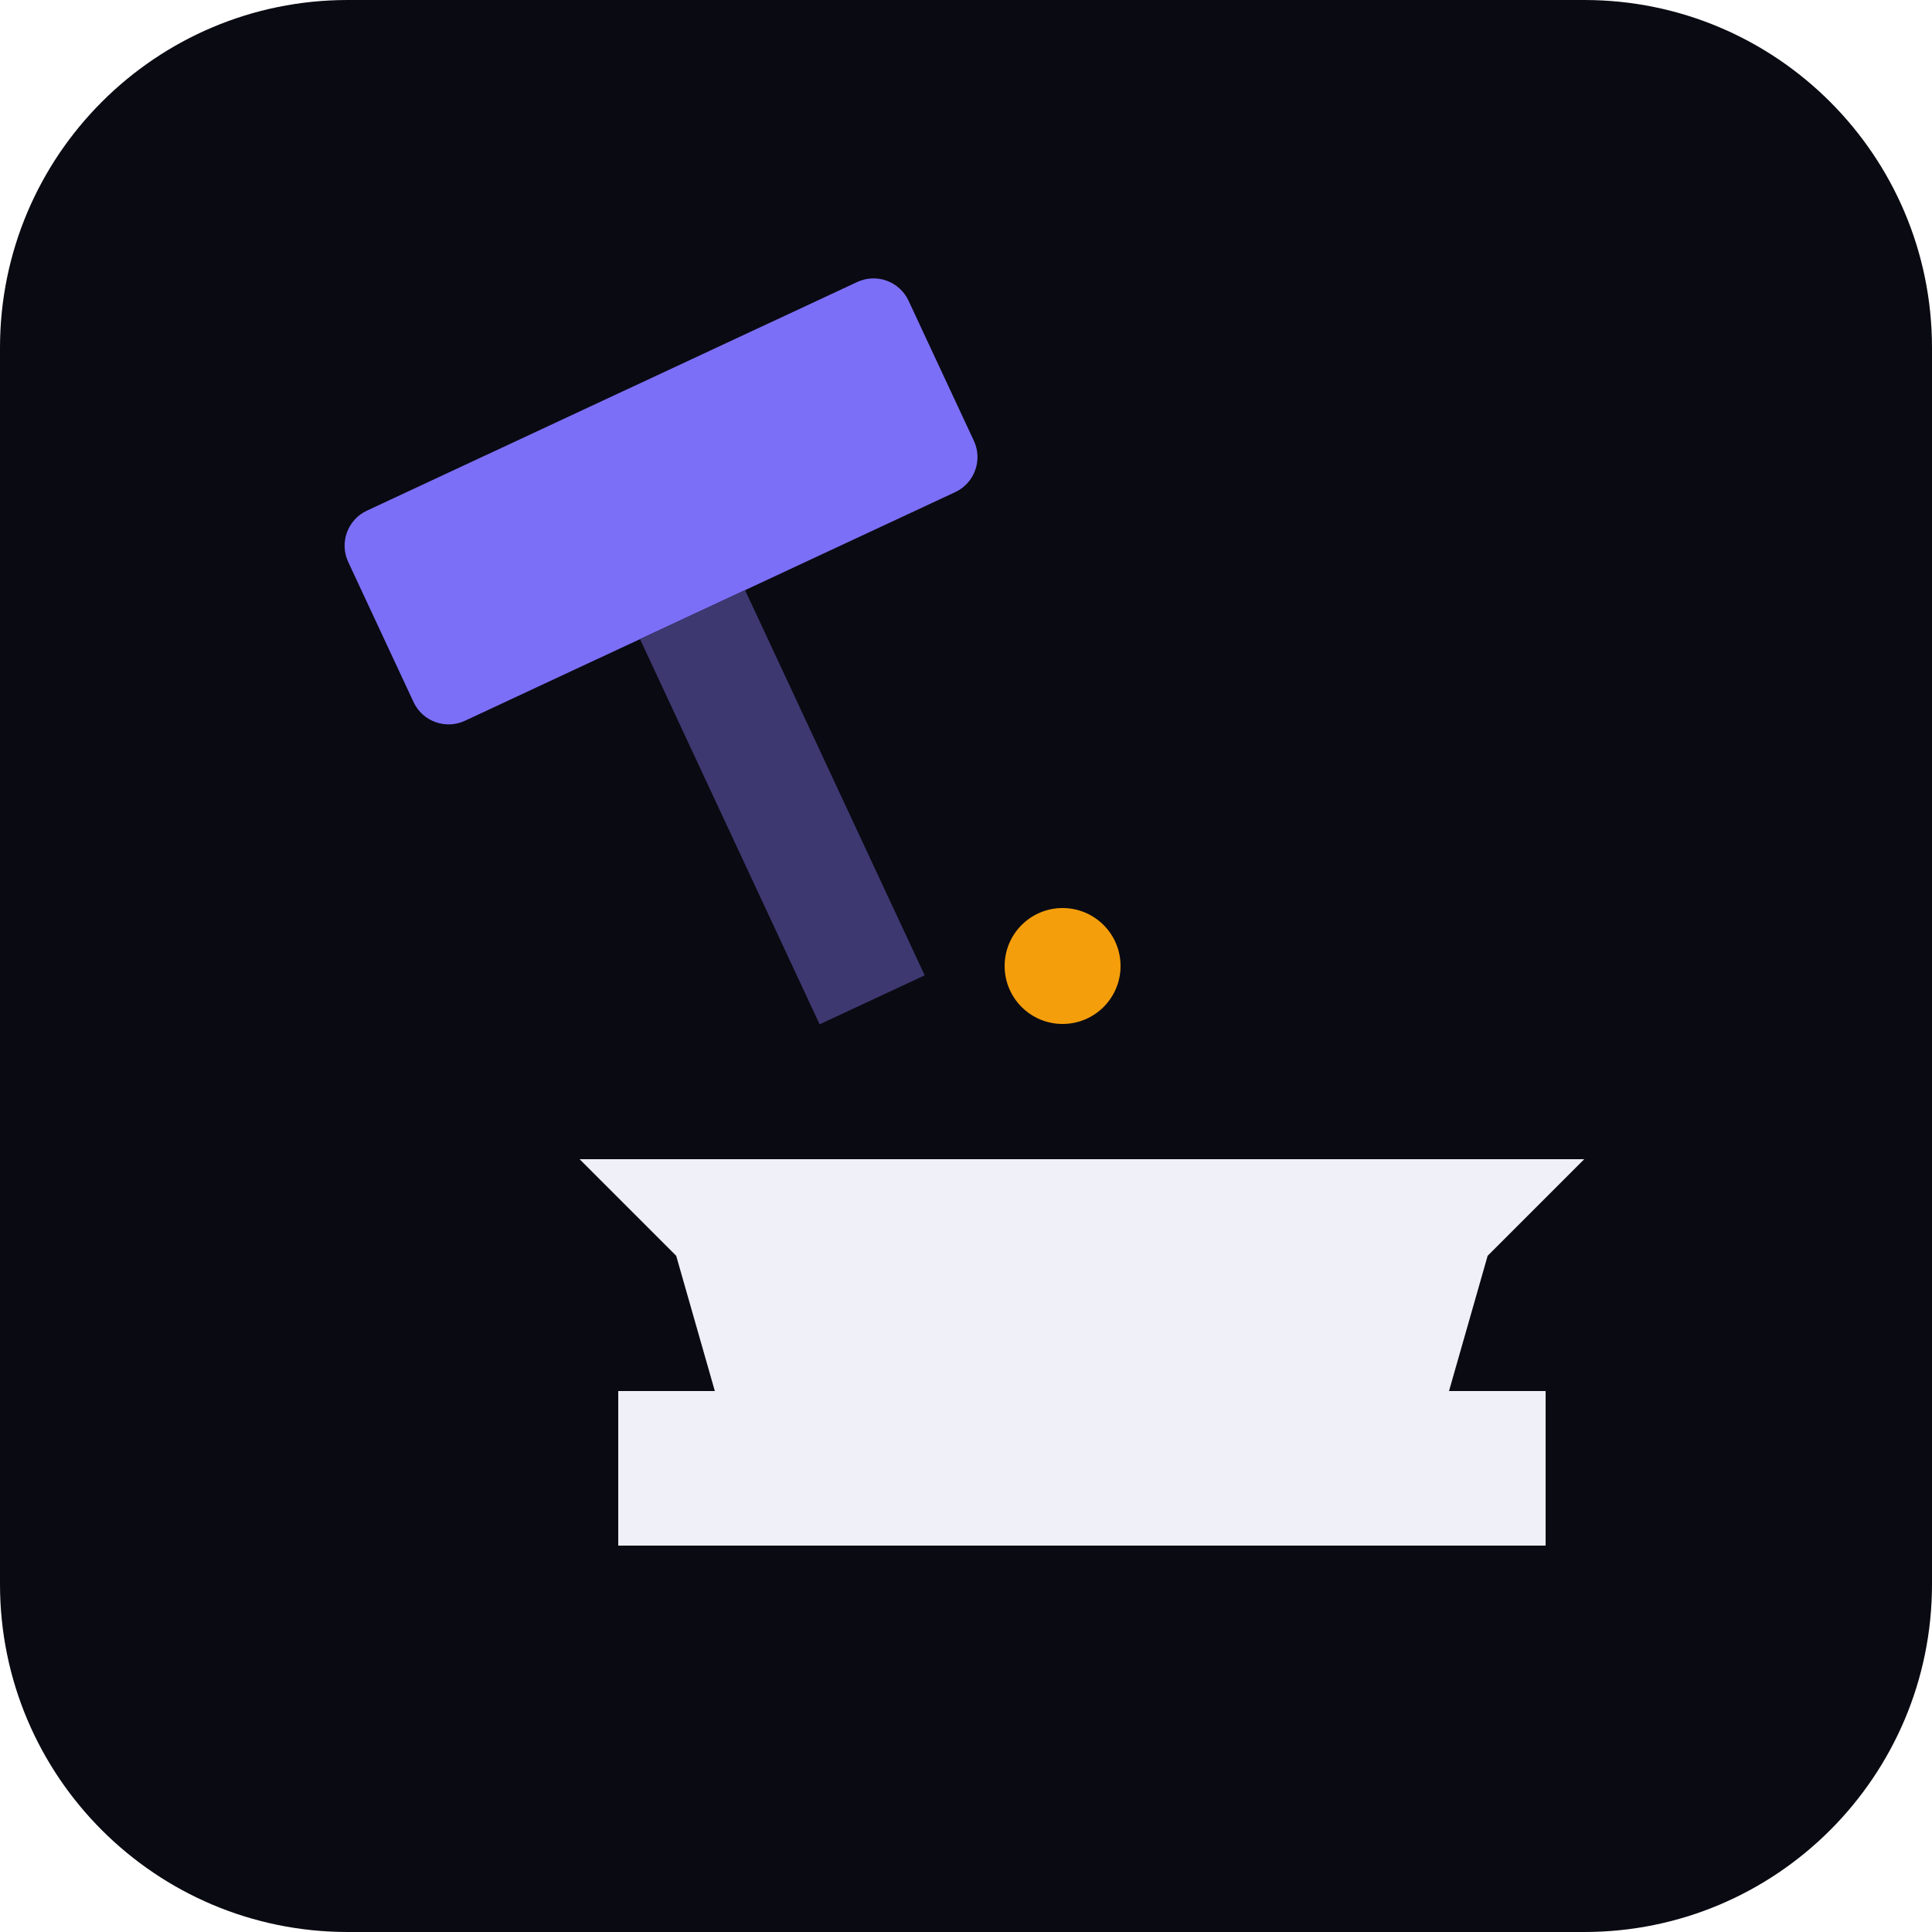
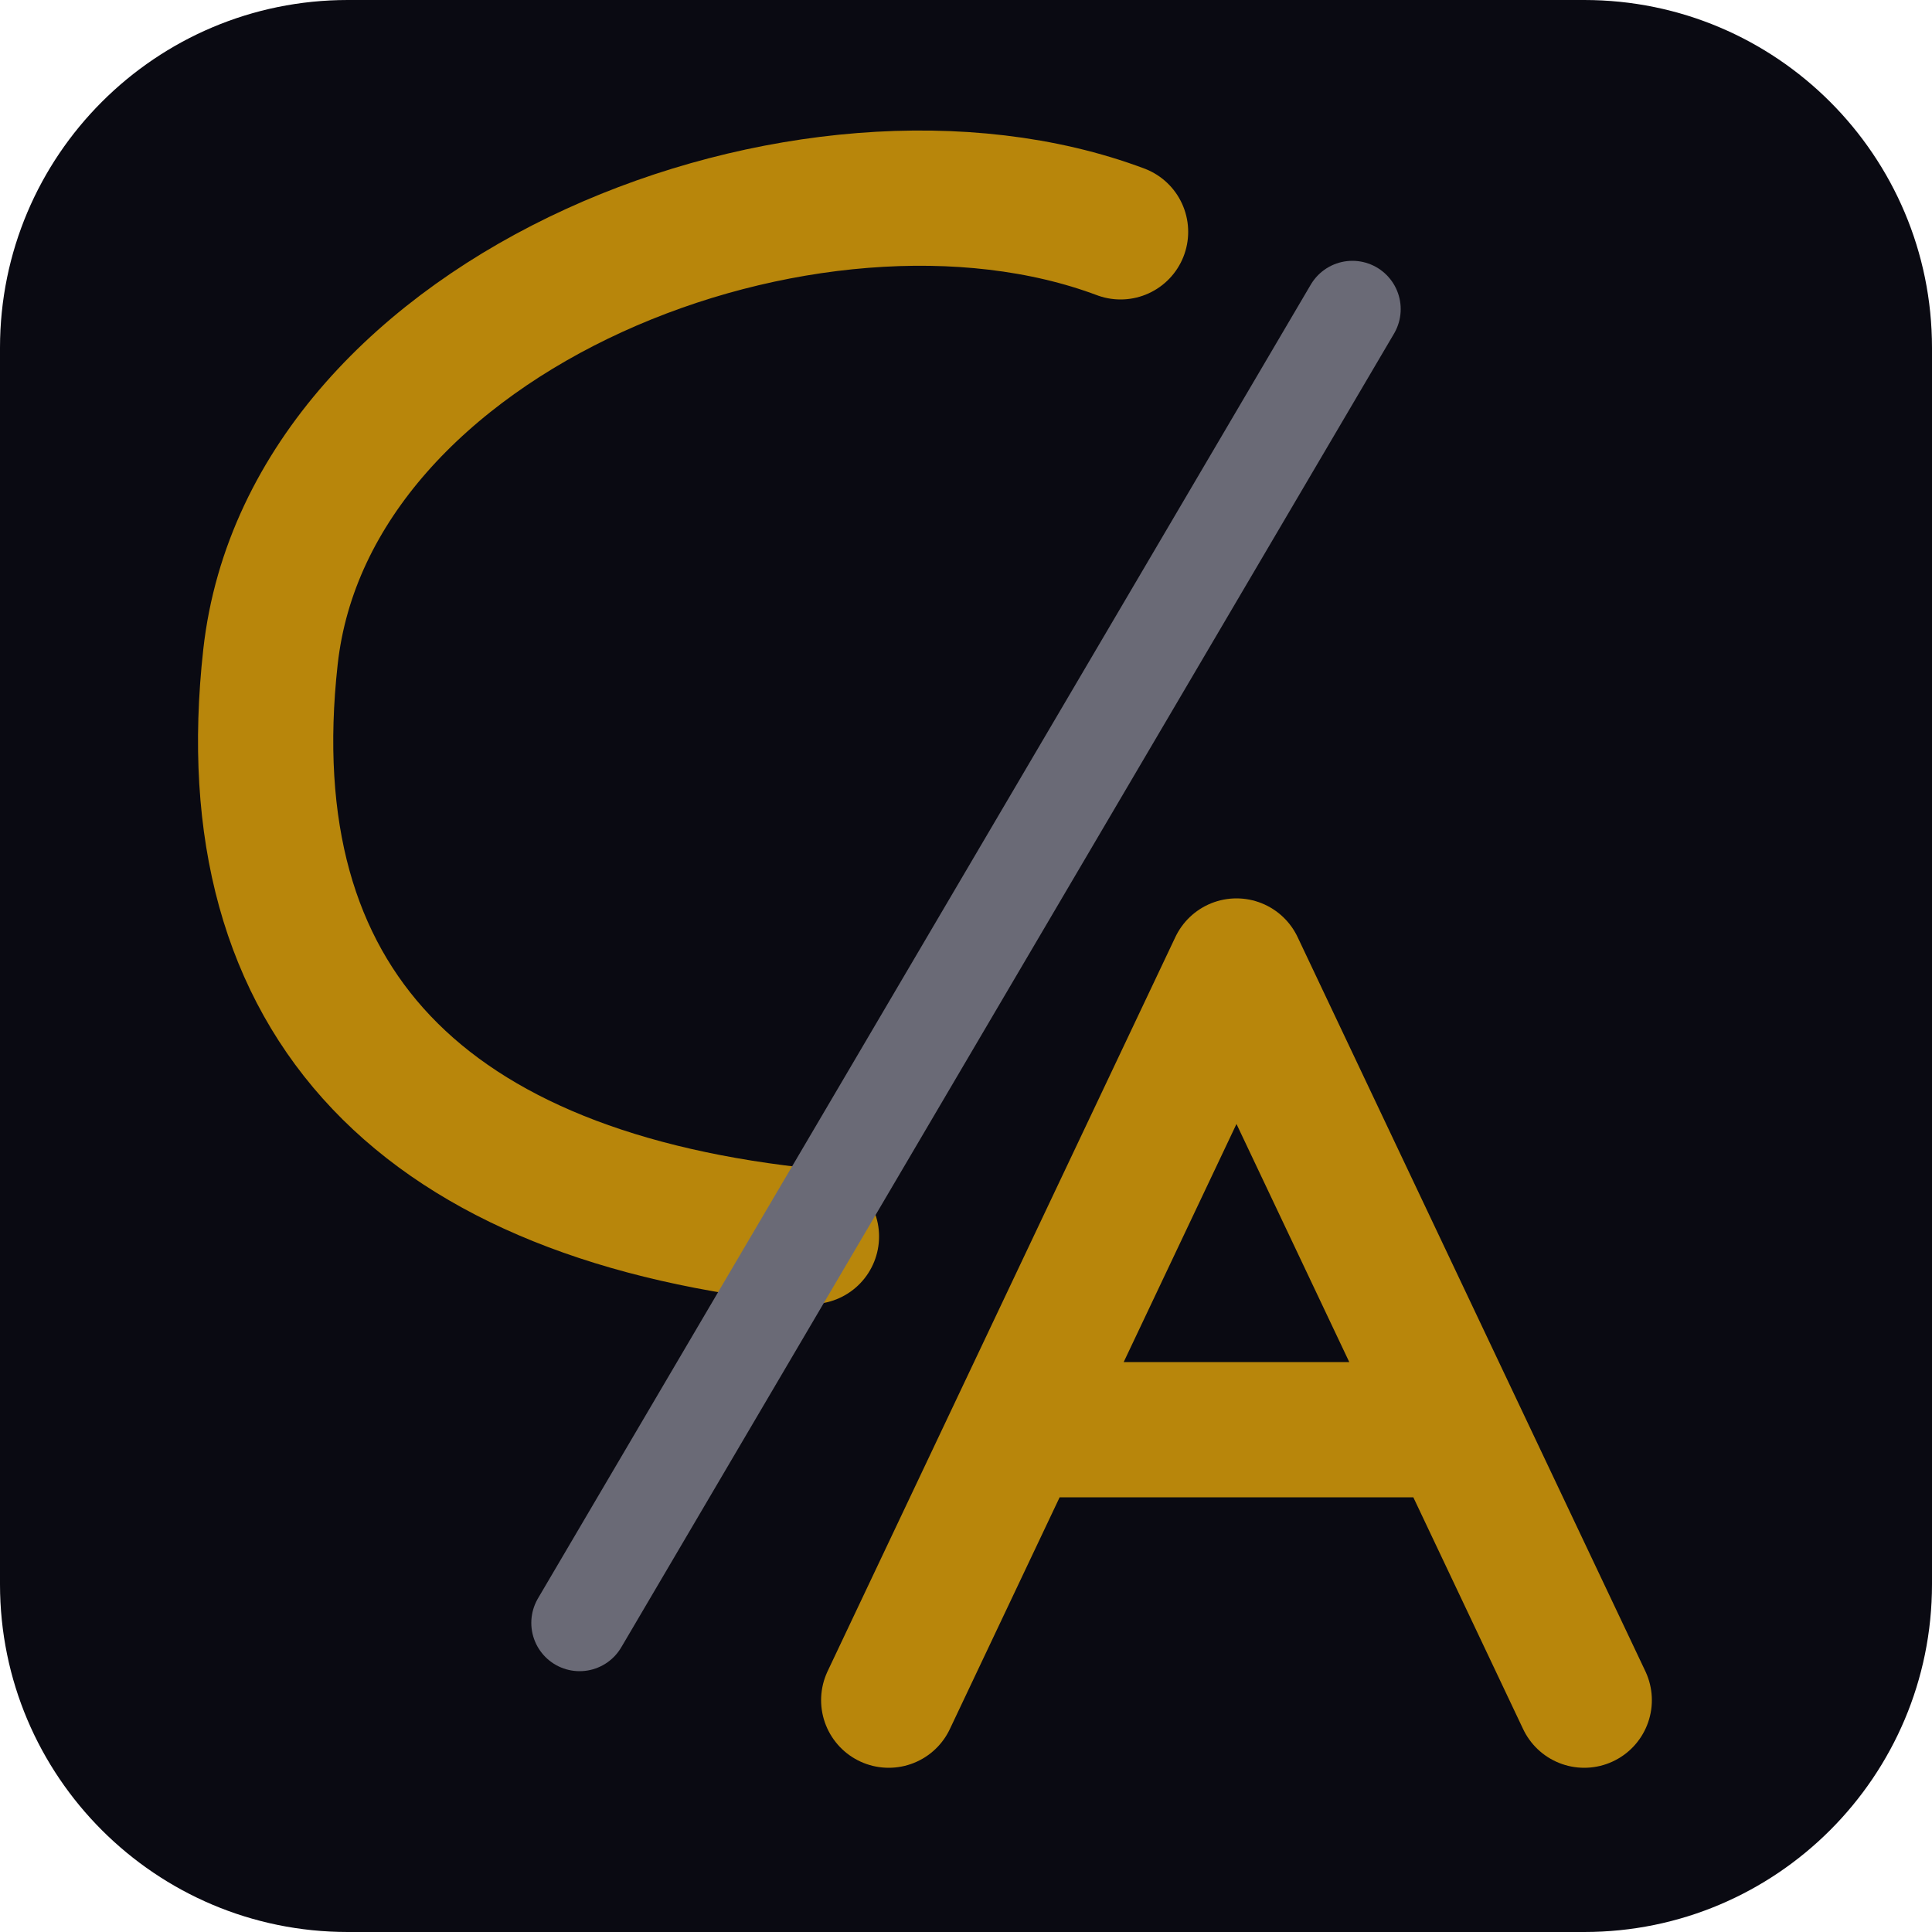
- <svg xmlns="http://www.w3.org/2000/svg" viewBox="0 0 100 100">
+ <svg xmlns="http://www.w3.org/2000/svg" viewBox="0 0 100 100" fill="none">
  <rect width="100" height="100" rx="18" fill="#0a0a12" />
-   <g transform="rotate(-25 35 30)">
-     <rect x="20" y="20" width="32" height="12" rx="2" fill="#7c6ff7" />
-     <rect x="32" y="32" width="6" height="22" fill="#3d3870" />
-   </g>
-   <path d="M30 60 L82 60 L77 65 L75 72 L80 72 L80 80 L32 80 L32 72 L37 72 L35 65 Z" fill="#f0f0f8" />
-   <circle cx="55" cy="50" r="3" fill="#f59e0b" />
+   <path d="M58 12 C42 6, 16 16, 14 34 C12 52, 22 62, 42 64" stroke="#b8860b" stroke-width="7" stroke-linecap="round" />
+   <line x1="30" y1="84" x2="70" y2="16" stroke="#6a6a76" stroke-width="5" stroke-linecap="round" />
+   <path d="M46 88 L64 50 L82 88 M53 74 L75 74" stroke="#b8860b" stroke-width="7" stroke-linecap="round" stroke-linejoin="round" />
</svg>
